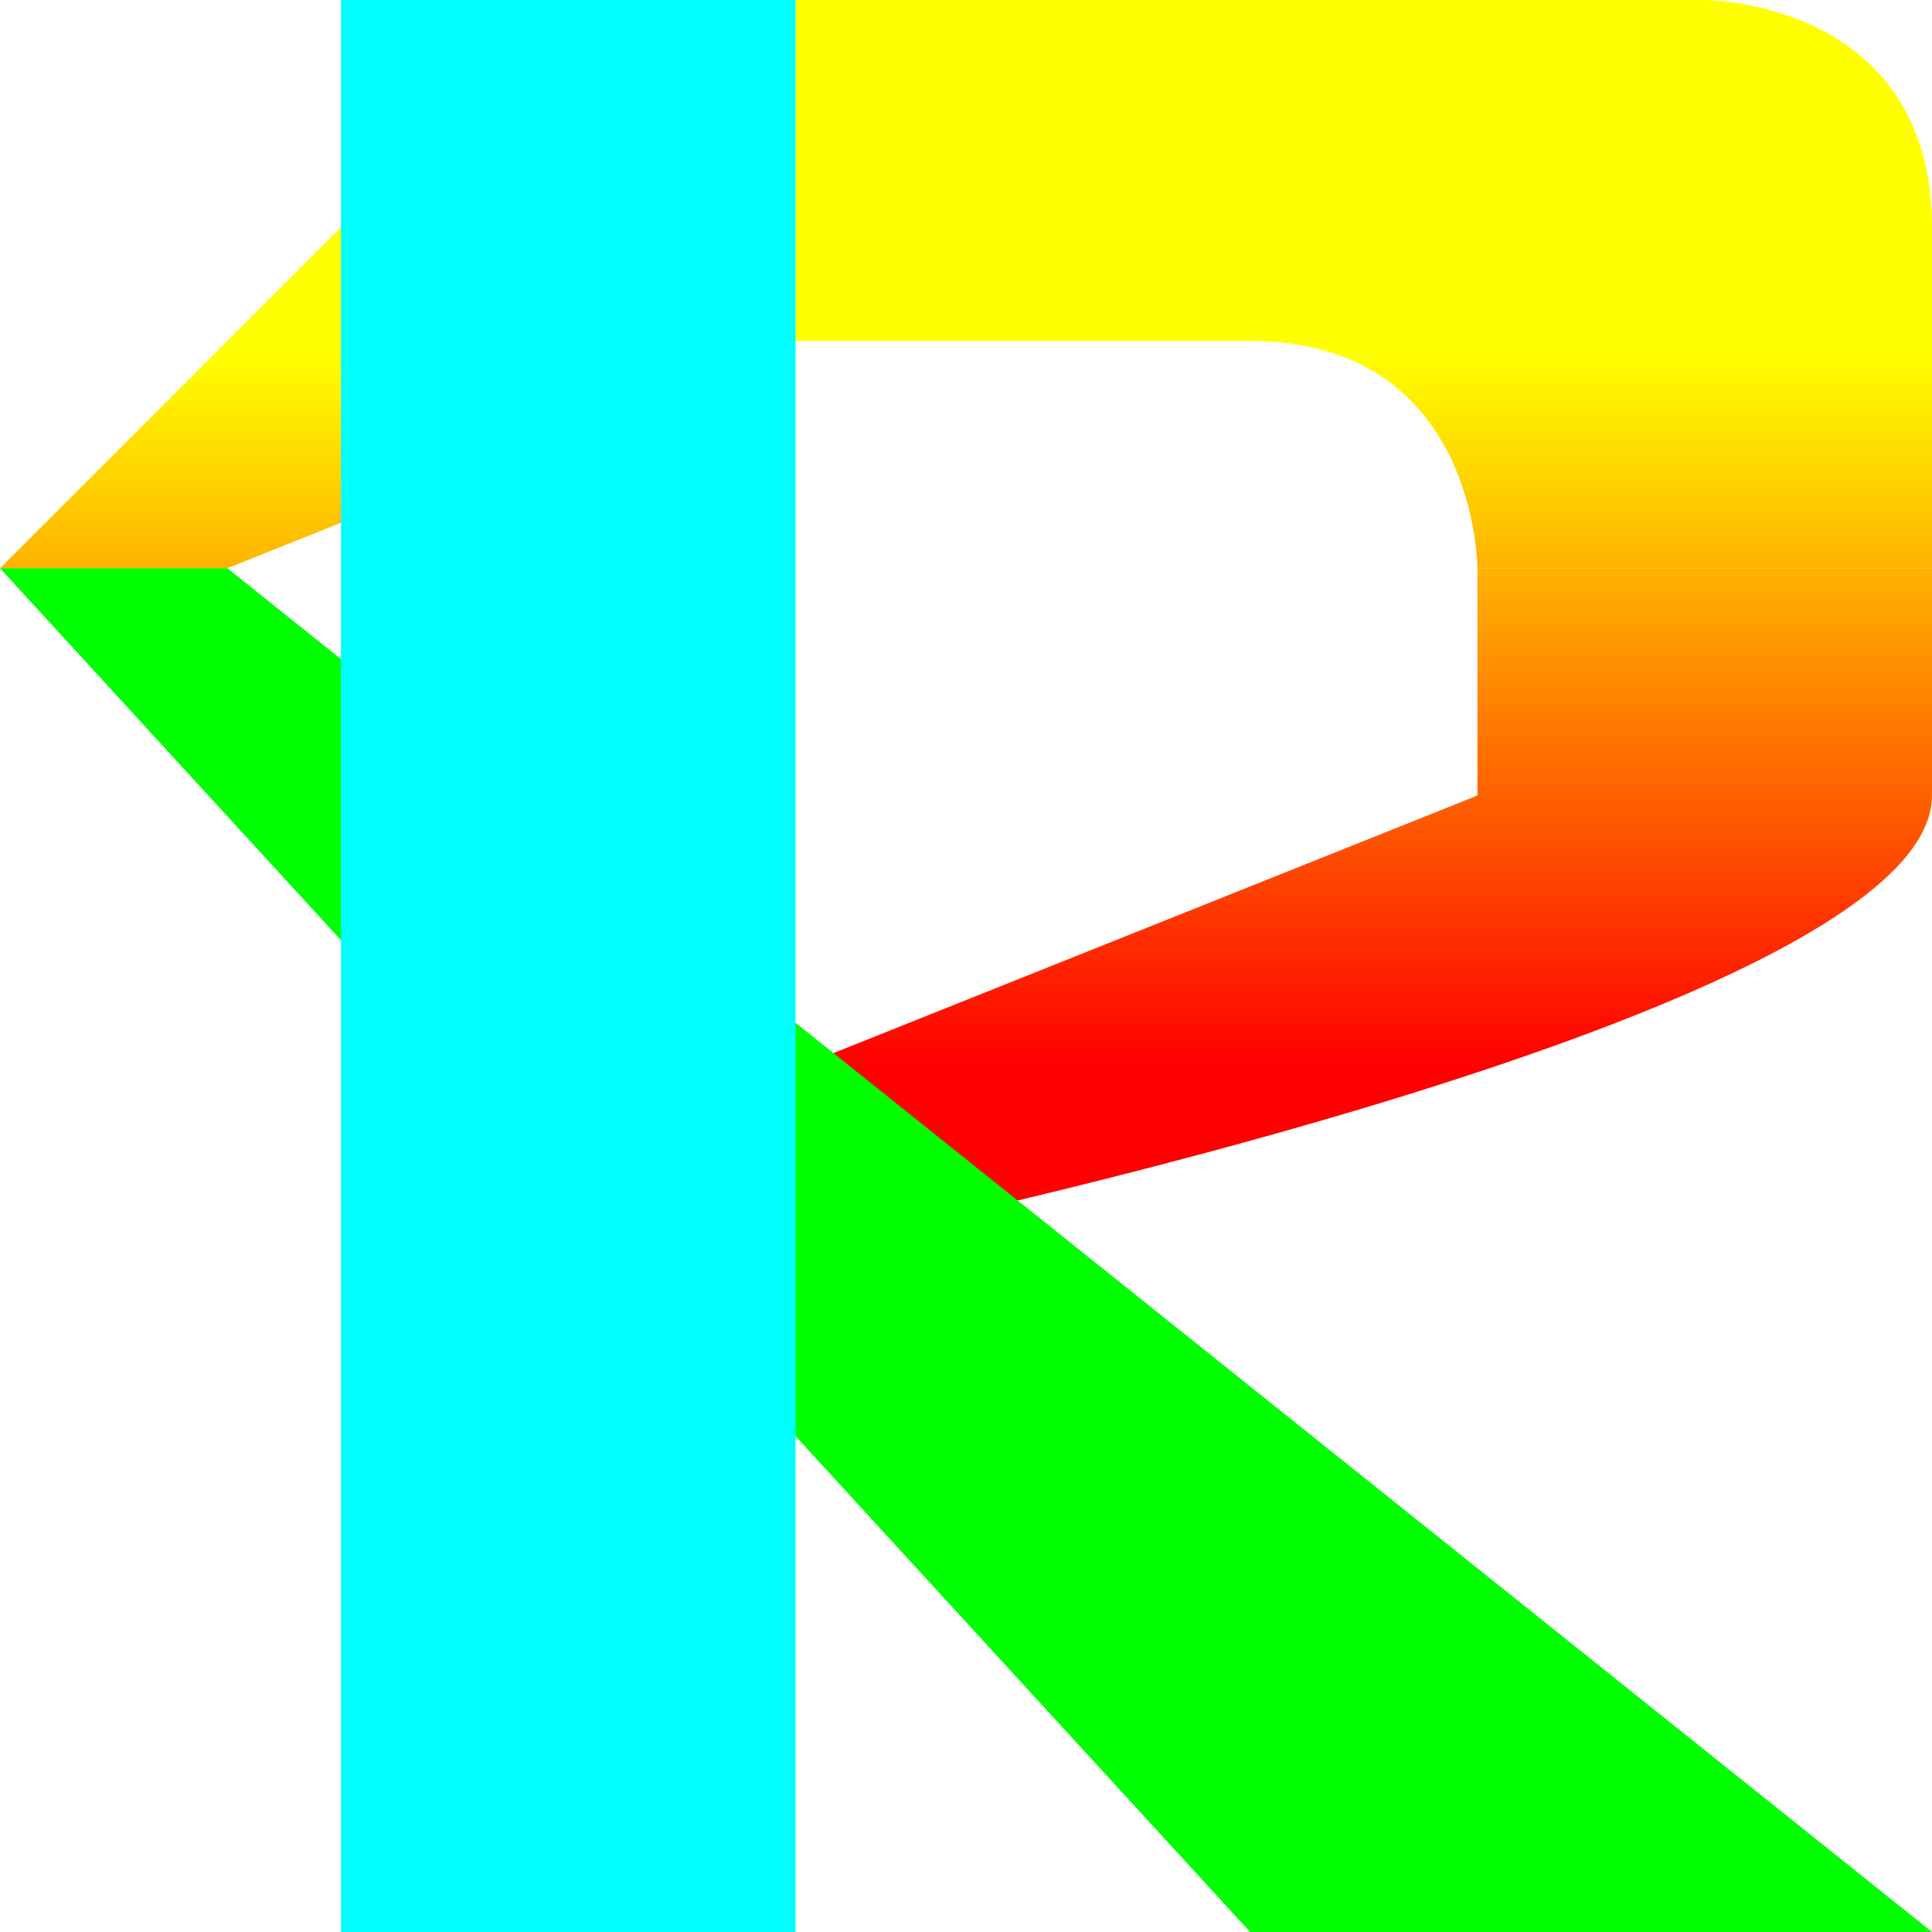
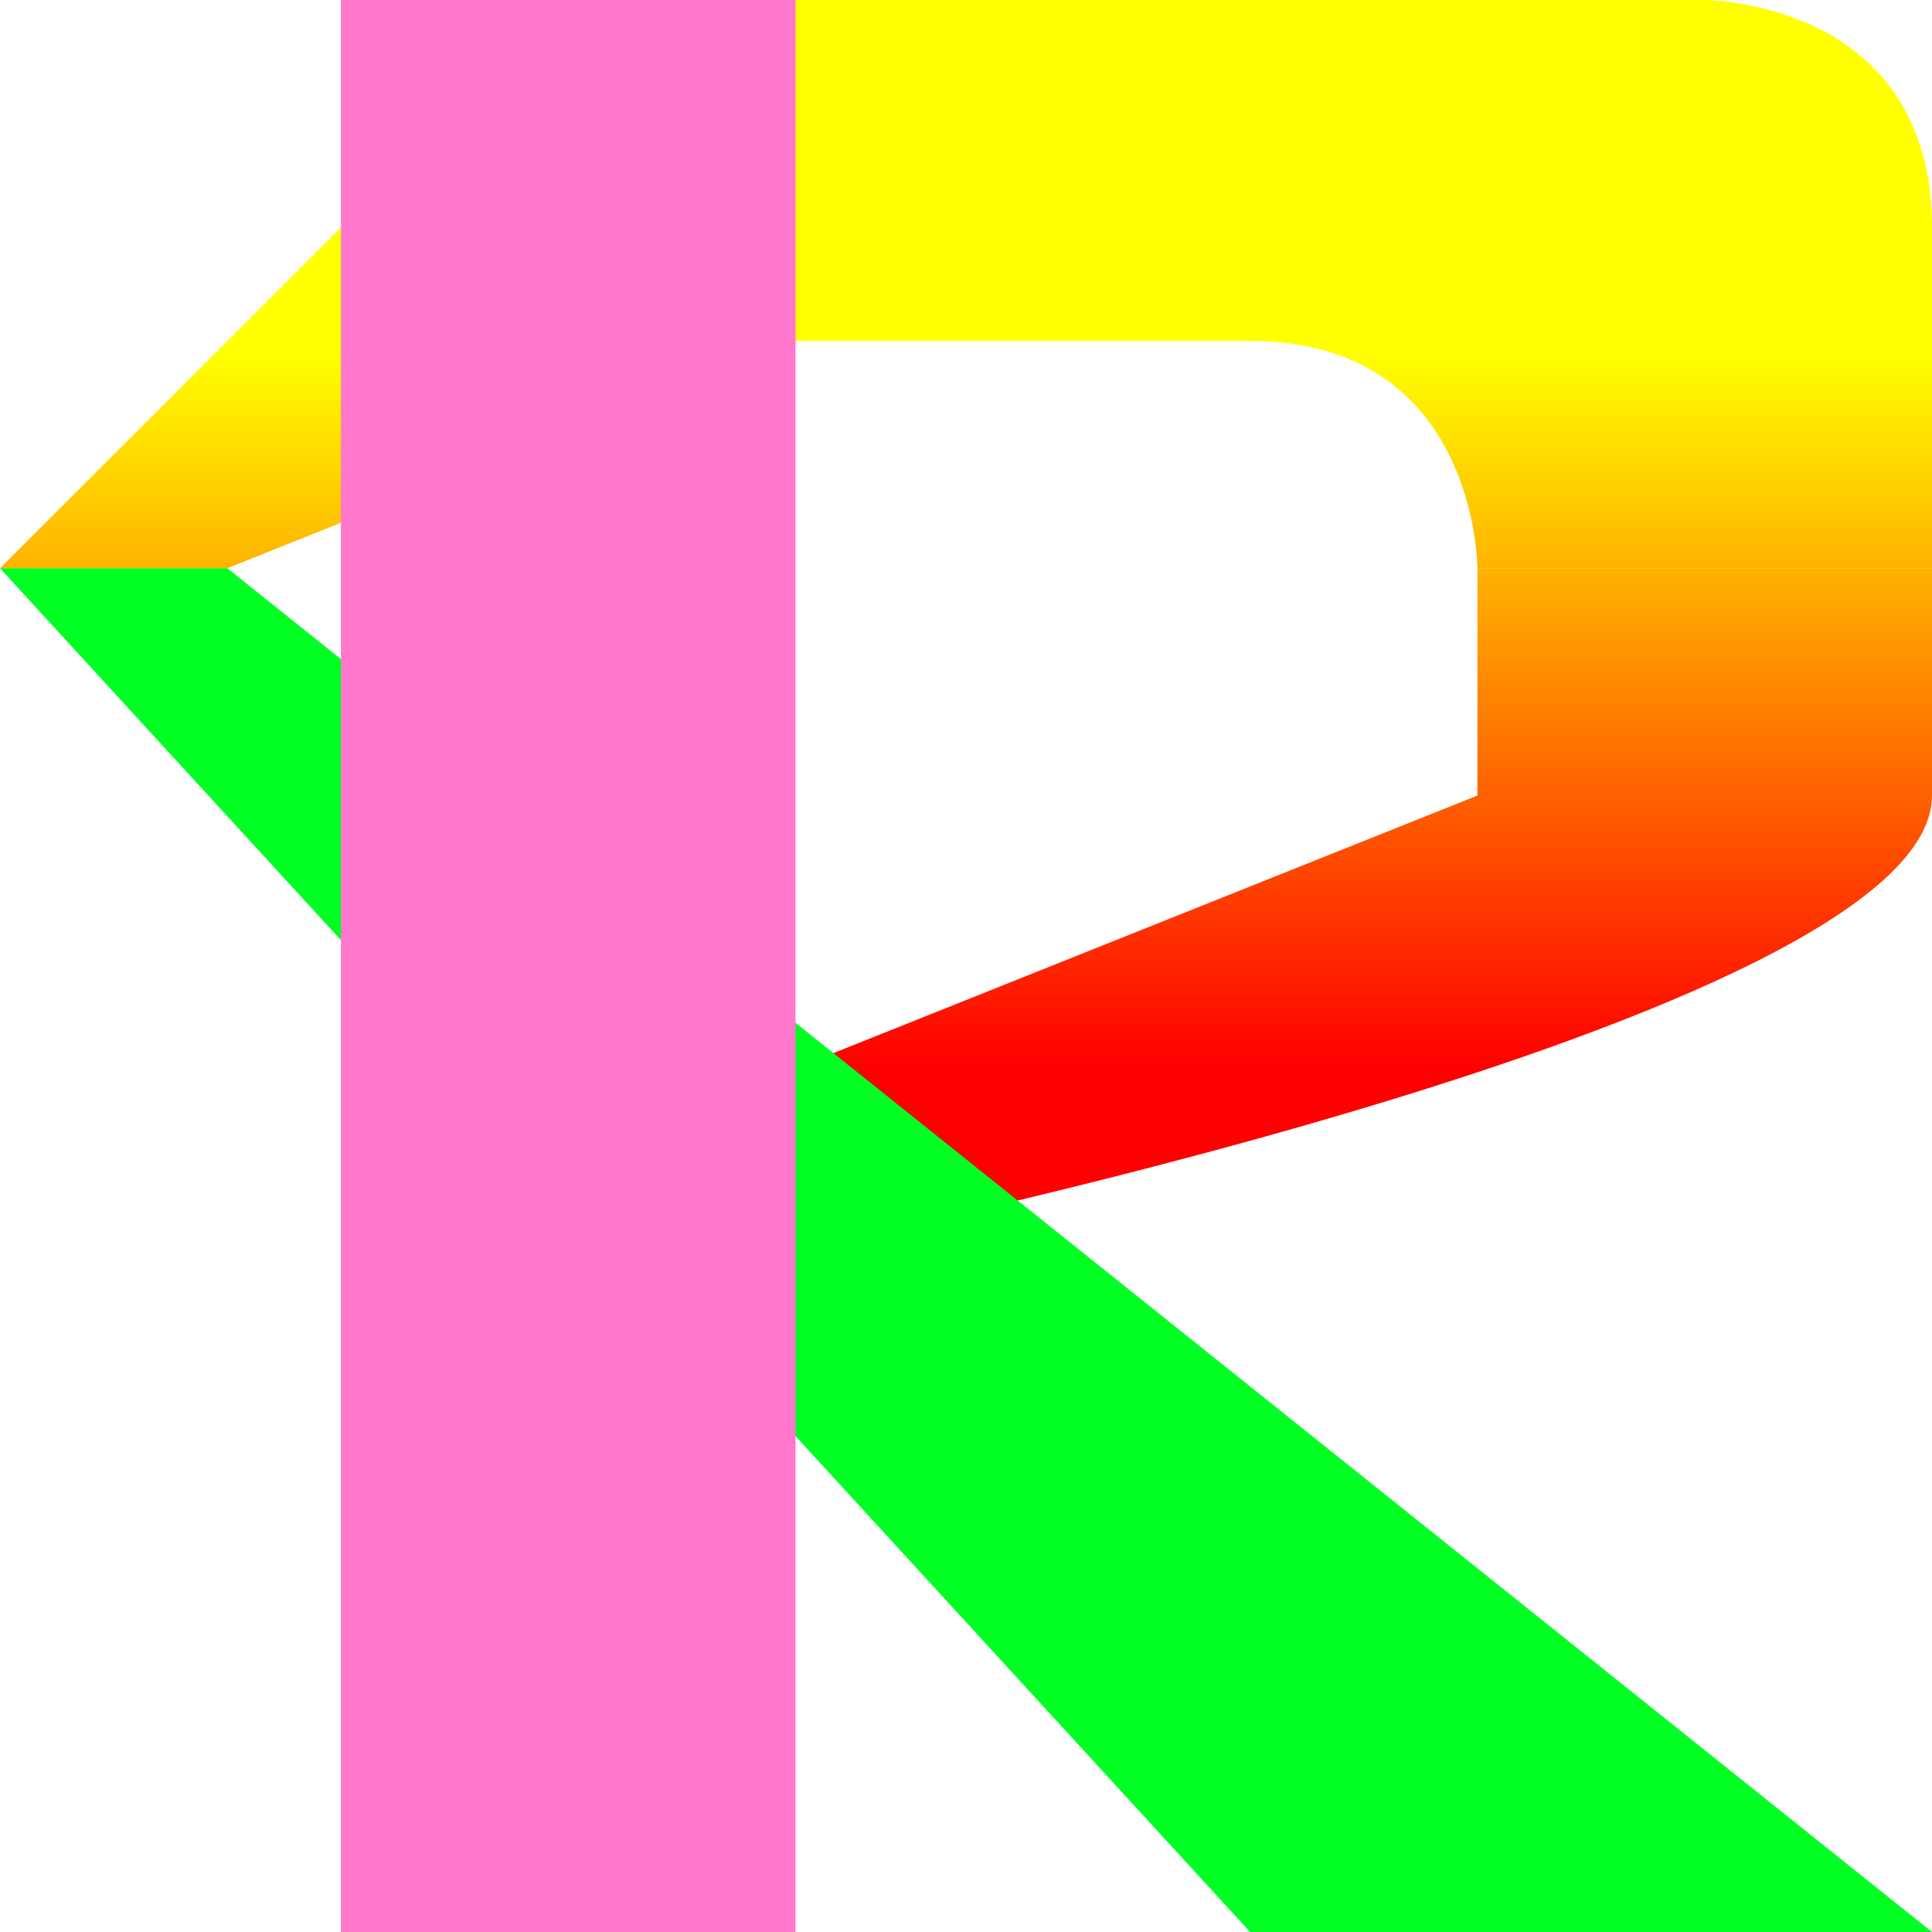
<svg xmlns="http://www.w3.org/2000/svg" version="1.1" width="34" height="34" viewBox="0,0,34,34">
  <defs>
    <linearGradient x1="28" y1="0" x2="28" y2="25" gradientUnits="userSpaceOnUse" id="RY">
      <stop offset="0" stop-color="#ffff00" />
      <stop offset="0.25" stop-color="#ffff00" />
      <stop offset="0.75" stop-color="#ff0000" />
      <stop offset="1" stop-color="#ff0000" />
    </linearGradient>
  </defs>
  <path d="M4,10l-4,0l10,-10l20,0c0,0 4,0 4,4c0,2 0,6 0,6h-8c0,0 0,-4 -4,-4c0,0 -8,0 -8,0z" fill="url(#RY)" />
  <path d="M6,22l20,-8l0,-4l8,0c0,0 0,2 0,4c0,4 -20,8 -20,8z" fill="url(#RY)" />
-   <path d="M22,34l-22,-24h4l30,24z" fill="#0f0" />
-   <path d="M6,34v-34h8v34z" fill="#0ff" />
+   <path d="M22,34l-22,-24h4l30,24z" fill="#0f2" />
+   <path d="M6,34v-34h8v34z" fill="#f7c" />
</svg>
